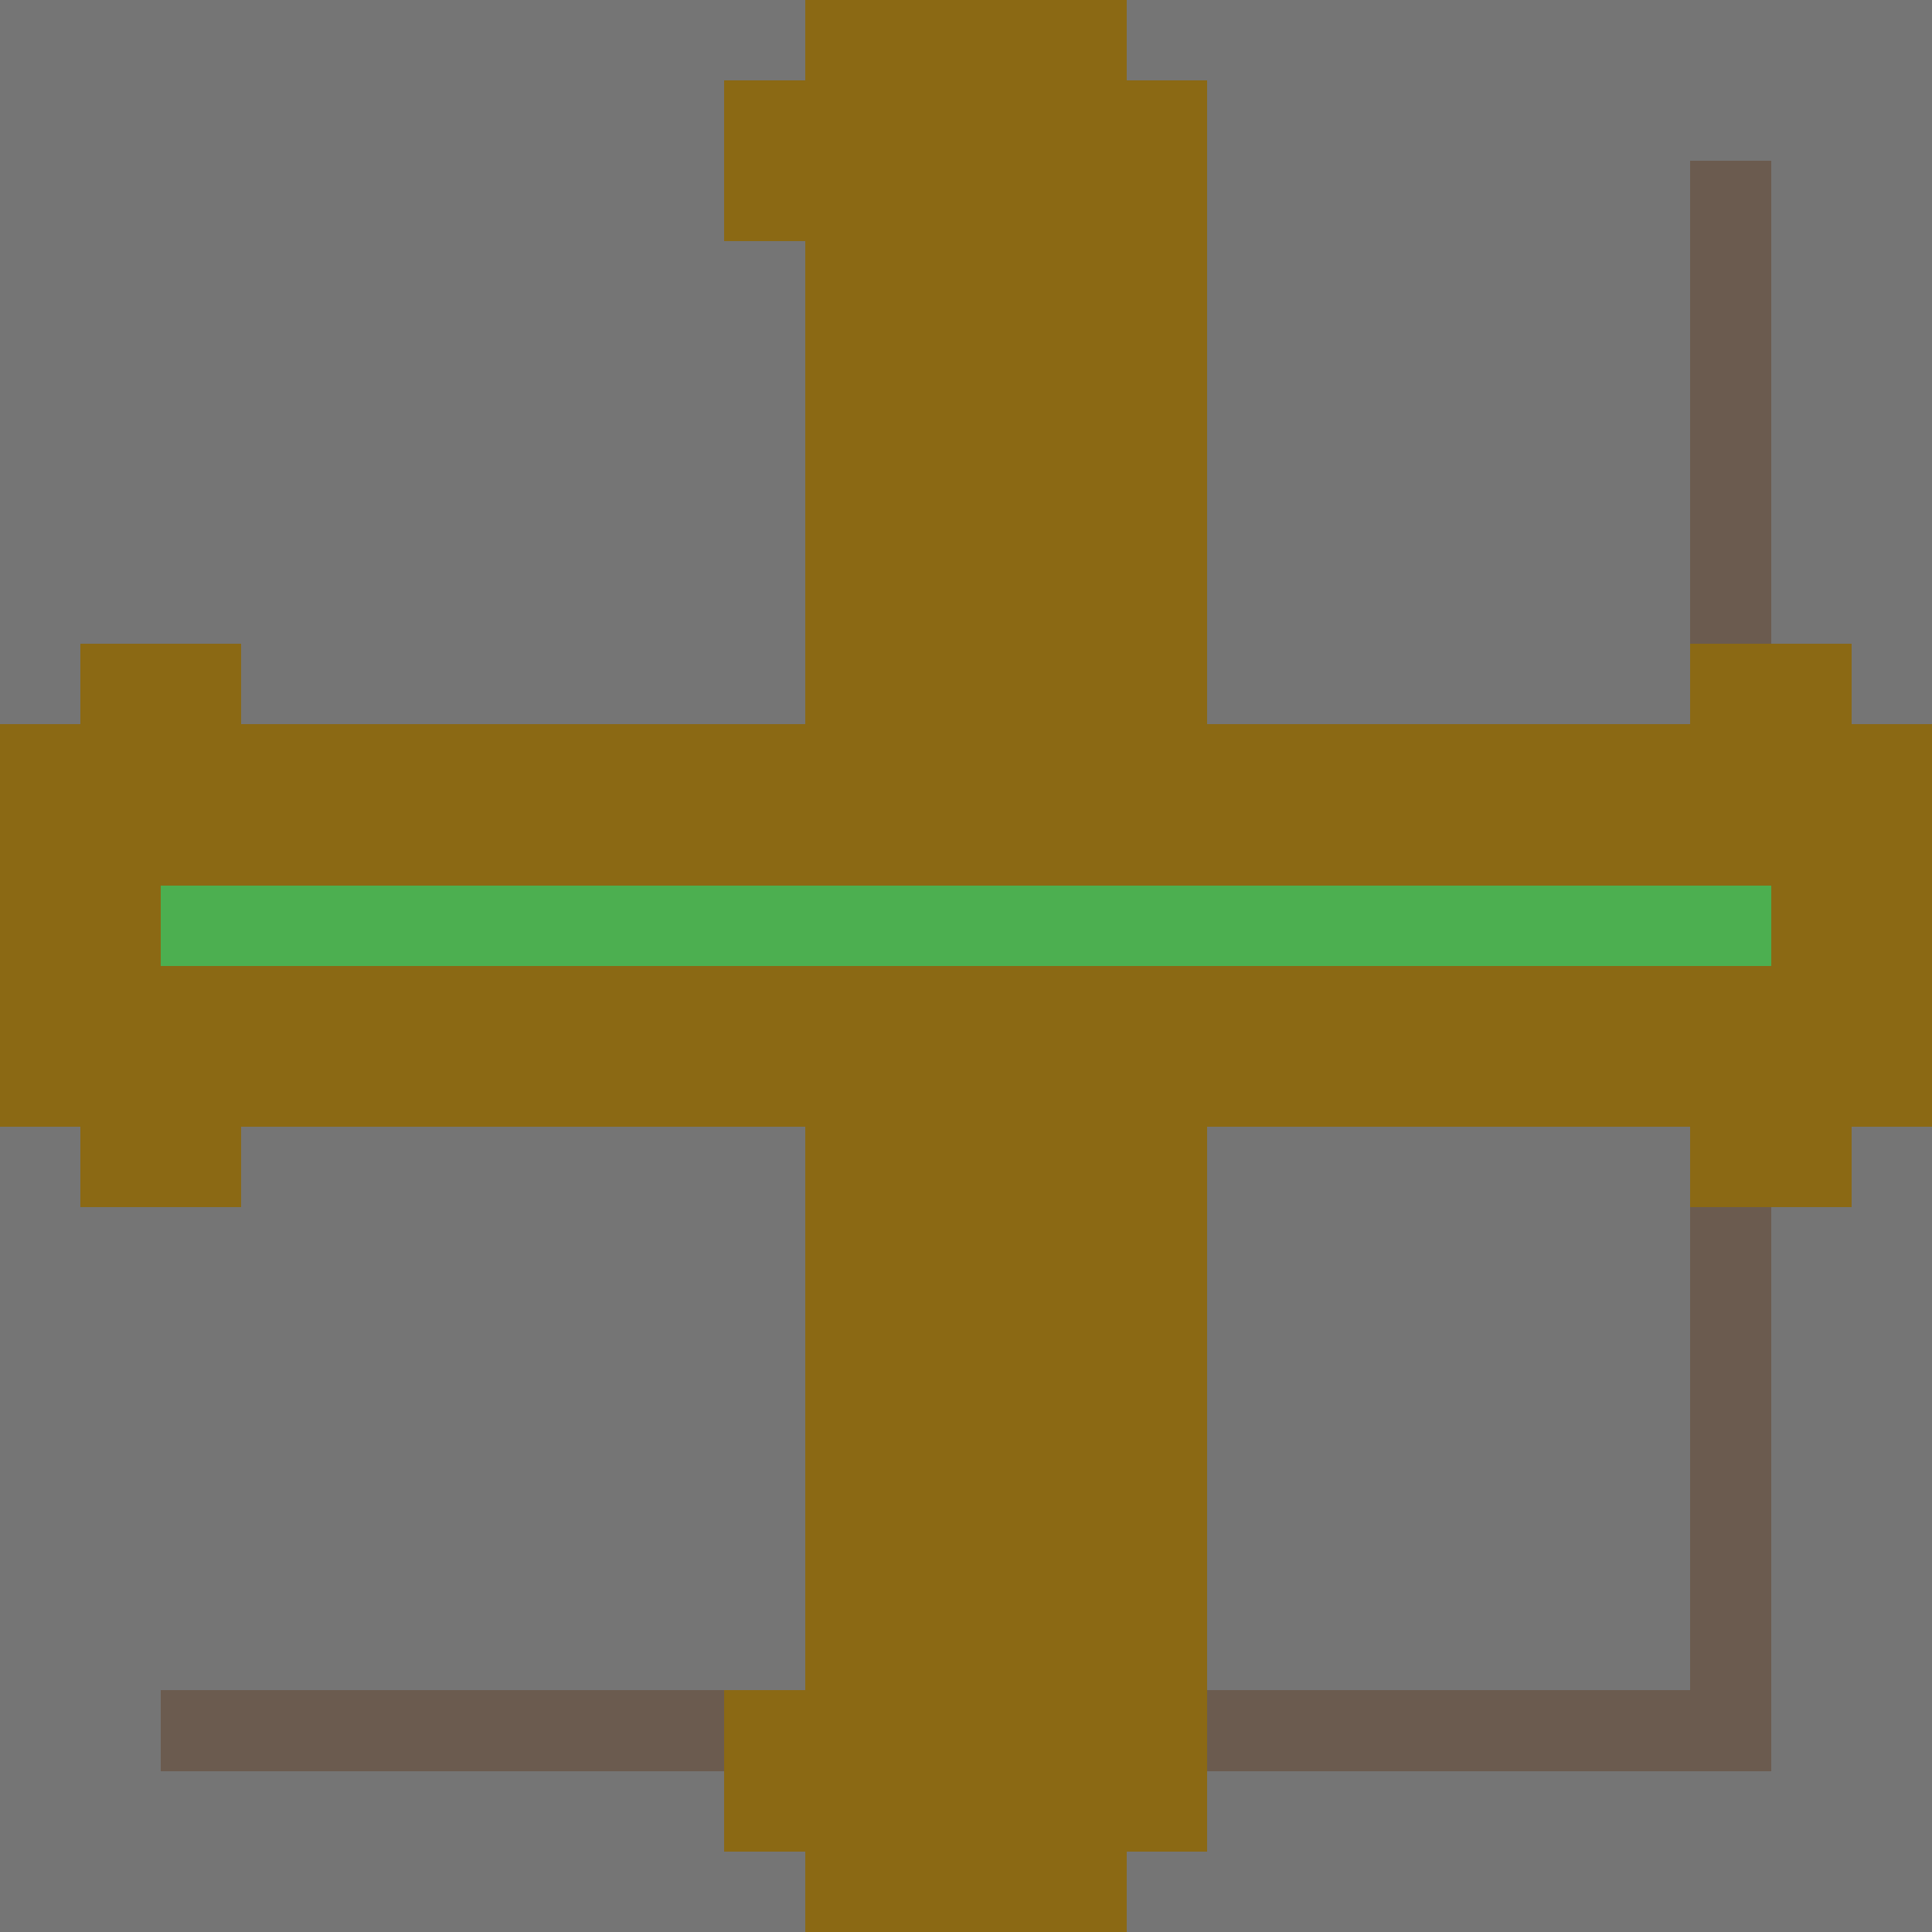
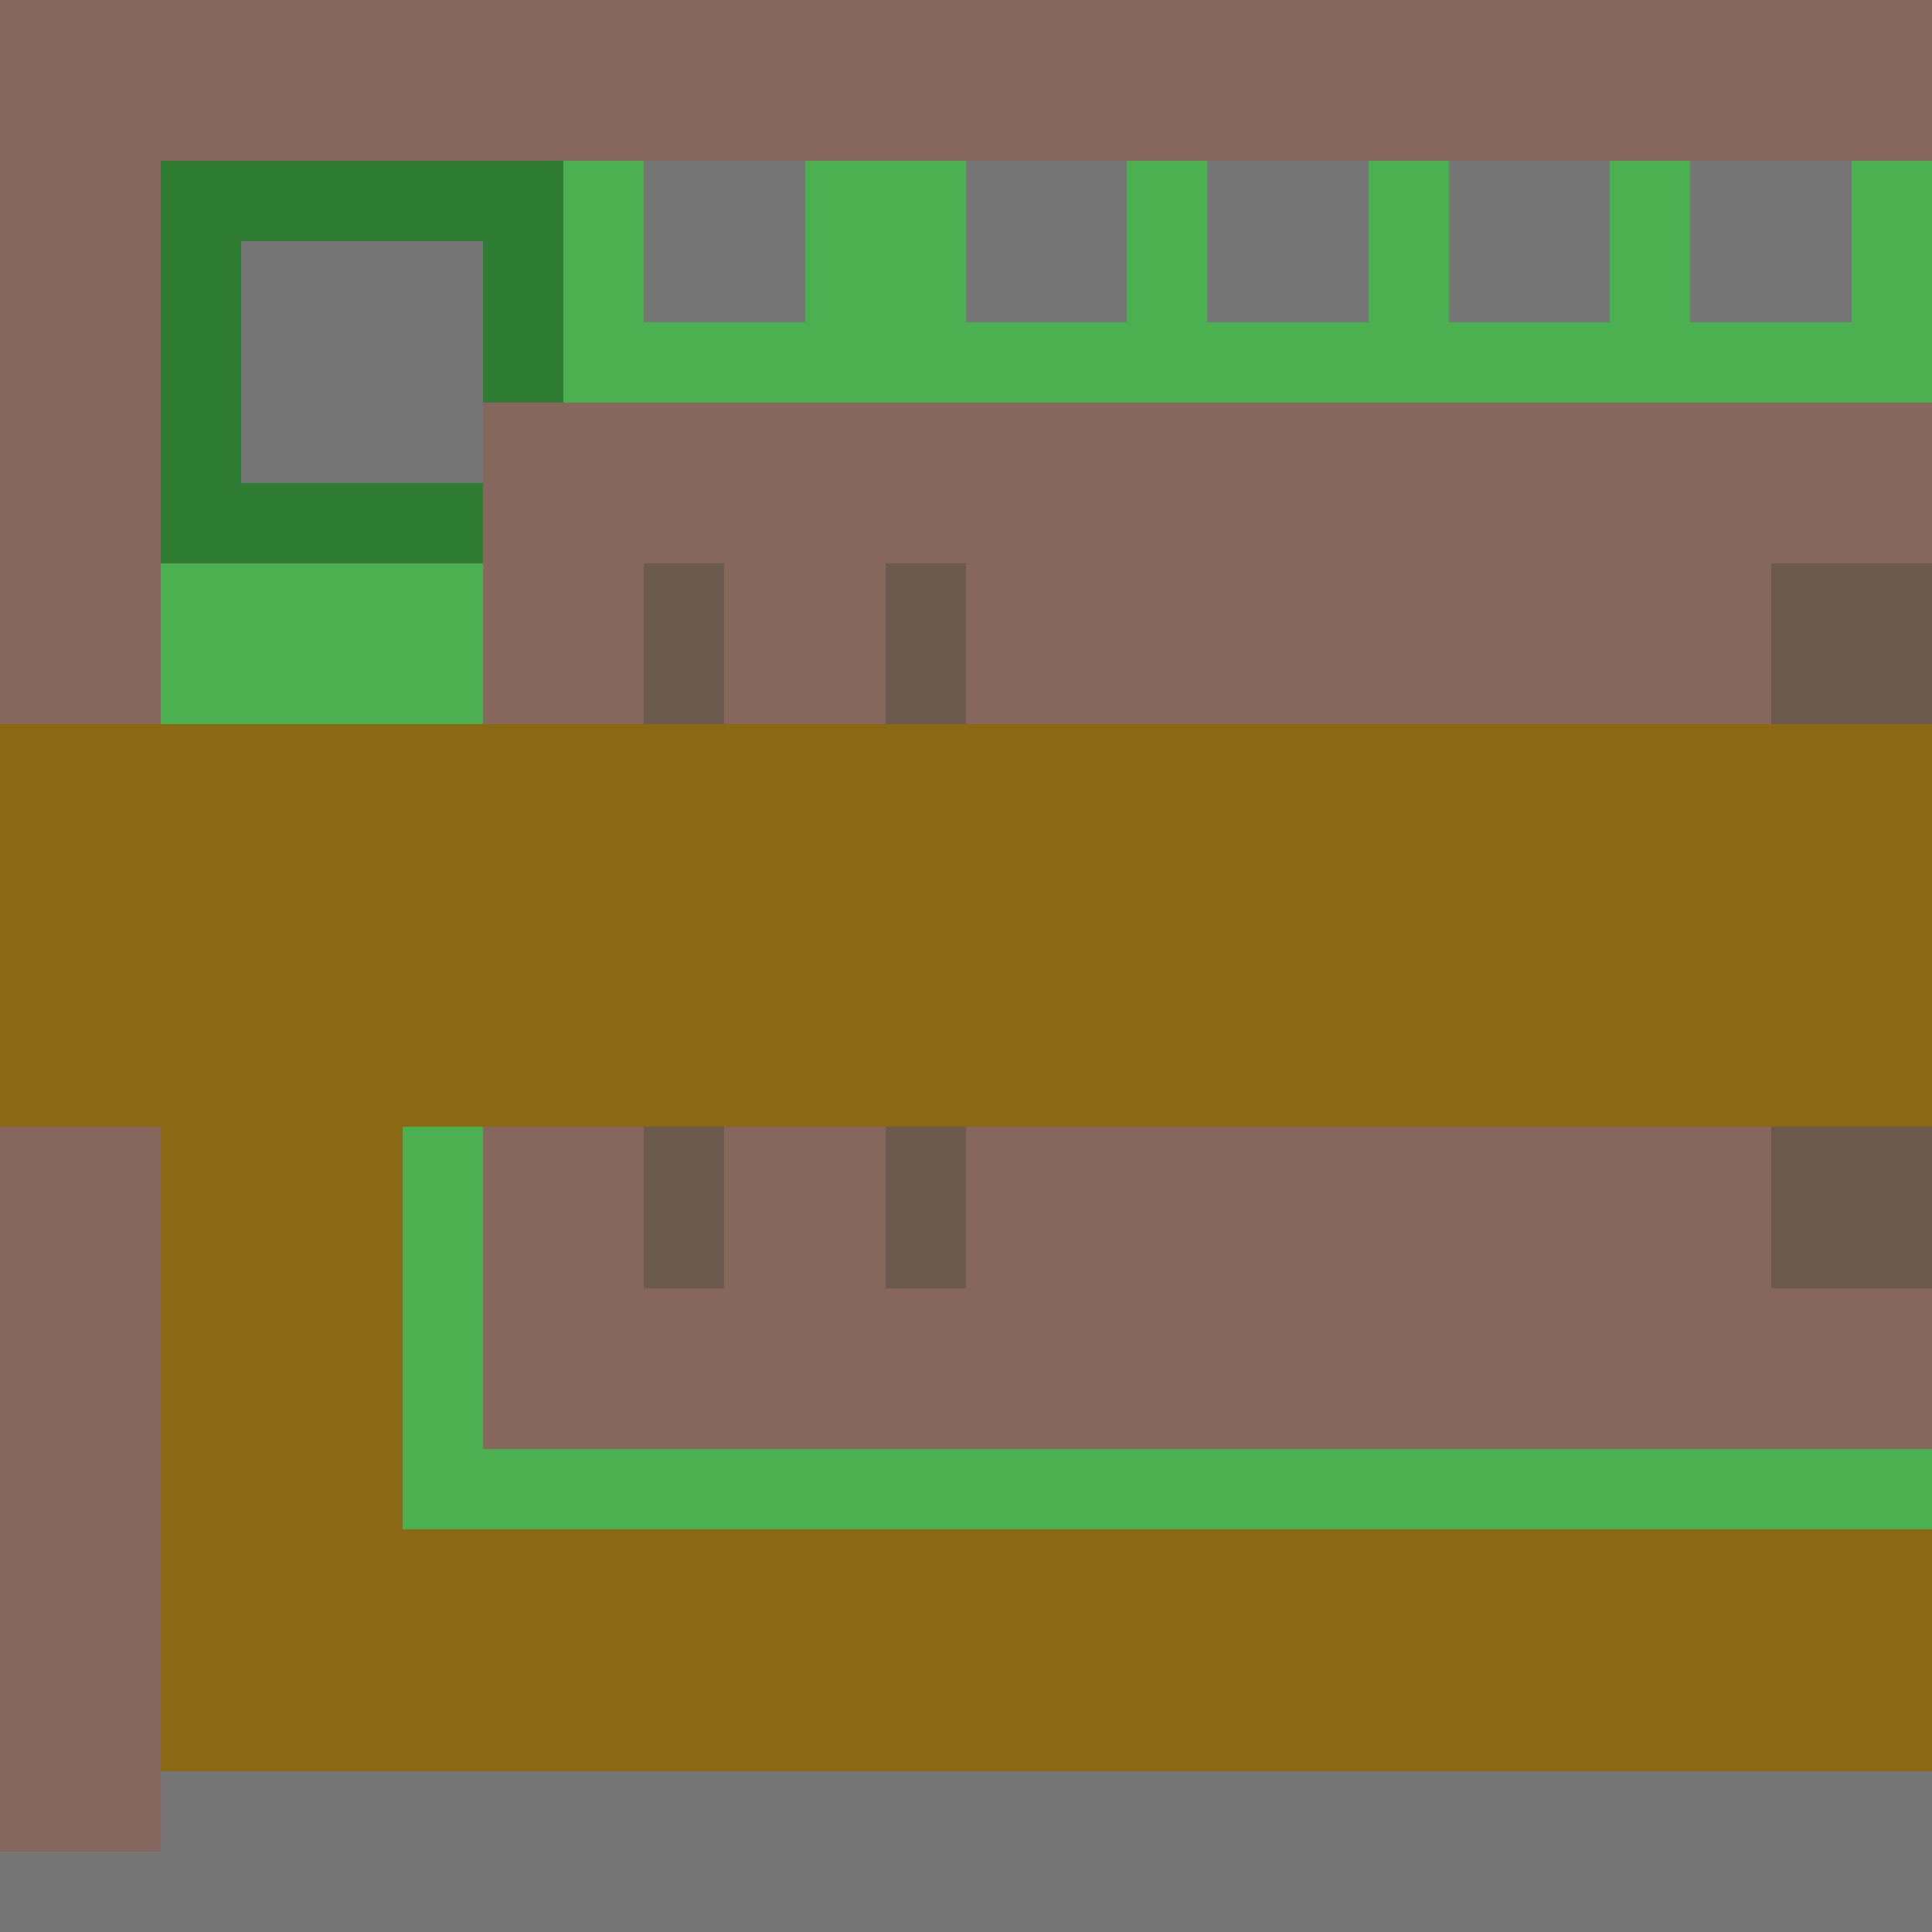
<svg xmlns="http://www.w3.org/2000/svg" width="24" height="24" viewBox="0 0 24 24" shape-rendering="crispEdges">
-   <rect width="24" height="24" fill="#757575" />
-   <rect x="10" y="0" width="4" height="1" fill="#8B6914" />
-   <rect x="9" y="1" width="6" height="1" fill="#8B6914" />
-   <rect x="9" y="2" width="6" height="1" fill="#8B6914" />
-   <rect x="21" y="2" width="1" height="1" fill="#6b5b4f" />
-   <rect x="10" y="3" width="5" height="1" fill="#8B6914" />
-   <rect x="21" y="3" width="1" height="1" fill="#6b5b4f" />
-   <rect x="10" y="4" width="5" height="1" fill="#8B6914" />
-   <rect x="21" y="4" width="1" height="1" fill="#6b5b4f" />
-   <rect x="10" y="5" width="5" height="1" fill="#8B6914" />
-   <rect x="21" y="5" width="1" height="1" fill="#6b5b4f" />
-   <rect x="10" y="6" width="5" height="1" fill="#8B6914" />
-   <rect x="21" y="6" width="1" height="1" fill="#6b5b4f" />
-   <rect x="10" y="7" width="5" height="1" fill="#8B6914" />
-   <rect x="21" y="7" width="1" height="1" fill="#6b5b4f" />
-   <rect x="1" y="8" width="2" height="1" fill="#8B6914" />
-   <rect x="10" y="8" width="5" height="1" fill="#8B6914" />
-   <rect x="21" y="8" width="2" height="1" fill="#8B6914" />
+   <rect width="24" height="24" fill="#86675e" />
+   <rect x="2" y="2" width="5" height="1" fill="#2E7D32" />
+   <rect x="7" y="2" width="1" height="1" fill="#4CAF50" />
+   <rect x="8" y="2" width="2" height="1" fill="#757575" />
+   <rect x="10" y="2" width="2" height="1" fill="#4CAF50" />
+   <rect x="12" y="2" width="2" height="1" fill="#757575" />
+   <rect x="14" y="2" width="1" height="1" fill="#4CAF50" />
+   <rect x="15" y="2" width="2" height="1" fill="#757575" />
+   <rect x="17" y="2" width="1" height="1" fill="#4CAF50" />
+   <rect x="18" y="2" width="2" height="1" fill="#757575" />
+   <rect x="20" y="2" width="1" height="1" fill="#4CAF50" />
+   <rect x="21" y="2" width="2" height="1" fill="#757575" />
+   <rect x="23" y="2" width="1" height="1" fill="#4CAF50" />
+   <rect x="2" y="3" width="1" height="1" fill="#2E7D32" />
+   <rect x="3" y="3" width="3" height="1" fill="#757575" />
+   <rect x="6" y="3" width="1" height="1" fill="#2E7D32" />
+   <rect x="7" y="3" width="1" height="1" fill="#4CAF50" />
+   <rect x="8" y="3" width="2" height="1" fill="#757575" />
+   <rect x="10" y="3" width="2" height="1" fill="#4CAF50" />
+   <rect x="12" y="3" width="2" height="1" fill="#757575" />
+   <rect x="14" y="3" width="1" height="1" fill="#4CAF50" />
+   <rect x="15" y="3" width="2" height="1" fill="#757575" />
+   <rect x="17" y="3" width="1" height="1" fill="#4CAF50" />
+   <rect x="18" y="3" width="2" height="1" fill="#757575" />
+   <rect x="20" y="3" width="1" height="1" fill="#4CAF50" />
+   <rect x="21" y="3" width="2" height="1" fill="#757575" />
+   <rect x="23" y="3" width="1" height="1" fill="#4CAF50" />
+   <rect x="2" y="4" width="1" height="1" fill="#2E7D32" />
+   <rect x="3" y="4" width="3" height="1" fill="#757575" />
+   <rect x="6" y="4" width="1" height="1" fill="#2E7D32" />
+   <rect x="7" y="4" width="17" height="1" fill="#4CAF50" />
+   <rect x="2" y="5" width="1" height="1" fill="#2E7D32" />
+   <rect x="3" y="5" width="3" height="1" fill="#757575" />
+   <rect x="2" y="6" width="4" height="1" fill="#2E7D32" />
+   <rect x="2" y="7" width="4" height="1" fill="#4CAF50" />
+   <rect x="8" y="7" width="1" height="1" fill="#6b5b4f" />
+   <rect x="11" y="7" width="1" height="1" fill="#6b5b4f" />
+   <rect x="22" y="7" width="2" height="1" fill="#6b5b4f" />
+   <rect x="2" y="8" width="4" height="1" fill="#4CAF50" />
+   <rect x="8" y="8" width="1" height="1" fill="#6b5b4f" />
+   <rect x="11" y="8" width="1" height="1" fill="#6b5b4f" />
+   <rect x="22" y="8" width="2" height="1" fill="#6b5b4f" />
  <rect x="0" y="9" width="24" height="1" fill="#8B6914" />
  <rect x="0" y="10" width="24" height="1" fill="#8B6914" />
-   <rect x="0" y="11" width="2" height="1" fill="#8B6914" />
-   <rect x="2" y="11" width="20" height="1" fill="#4CAF50" />
-   <rect x="22" y="11" width="2" height="1" fill="#8B6914" />
+   <rect x="0" y="11" width="24" height="1" fill="#8B6914" />
  <rect x="0" y="12" width="24" height="1" fill="#8B6914" />
  <rect x="0" y="13" width="24" height="1" fill="#8B6914" />
-   <rect x="1" y="14" width="2" height="1" fill="#8B6914" />
-   <rect x="10" y="14" width="5" height="1" fill="#8B6914" />
-   <rect x="21" y="14" width="2" height="1" fill="#8B6914" />
-   <rect x="10" y="15" width="5" height="1" fill="#8B6914" />
-   <rect x="21" y="15" width="1" height="1" fill="#6b5b4f" />
-   <rect x="10" y="16" width="5" height="1" fill="#8B6914" />
-   <rect x="21" y="16" width="1" height="1" fill="#6b5b4f" />
-   <rect x="10" y="17" width="5" height="1" fill="#8B6914" />
-   <rect x="21" y="17" width="1" height="1" fill="#6b5b4f" />
-   <rect x="10" y="18" width="5" height="1" fill="#8B6914" />
-   <rect x="21" y="18" width="1" height="1" fill="#6b5b4f" />
-   <rect x="10" y="19" width="5" height="1" fill="#8B6914" />
-   <rect x="21" y="19" width="1" height="1" fill="#6b5b4f" />
-   <rect x="10" y="20" width="5" height="1" fill="#8B6914" />
-   <rect x="21" y="20" width="1" height="1" fill="#6b5b4f" />
-   <rect x="2" y="21" width="7" height="1" fill="#6b5b4f" />
-   <rect x="9" y="21" width="6" height="1" fill="#8B6914" />
-   <rect x="15" y="21" width="7" height="1" fill="#6b5b4f" />
-   <rect x="9" y="22" width="6" height="1" fill="#8B6914" />
-   <rect x="10" y="23" width="4" height="1" fill="#8B6914" />
+   <rect x="2" y="14" width="3" height="1" fill="#8B6914" />
+   <rect x="5" y="14" width="1" height="1" fill="#4CAF50" />
+   <rect x="8" y="14" width="1" height="1" fill="#6b5b4f" />
+   <rect x="11" y="14" width="1" height="1" fill="#6b5b4f" />
+   <rect x="22" y="14" width="2" height="1" fill="#6b5b4f" />
+   <rect x="2" y="15" width="3" height="1" fill="#8B6914" />
+   <rect x="5" y="15" width="1" height="1" fill="#4CAF50" />
+   <rect x="8" y="15" width="1" height="1" fill="#6b5b4f" />
+   <rect x="11" y="15" width="1" height="1" fill="#6b5b4f" />
+   <rect x="22" y="15" width="2" height="1" fill="#6b5b4f" />
+   <rect x="2" y="16" width="3" height="1" fill="#8B6914" />
+   <rect x="5" y="16" width="1" height="1" fill="#4CAF50" />
+   <rect x="2" y="17" width="3" height="1" fill="#8B6914" />
+   <rect x="5" y="17" width="1" height="1" fill="#4CAF50" />
+   <rect x="2" y="18" width="3" height="1" fill="#8B6914" />
+   <rect x="5" y="18" width="19" height="1" fill="#4CAF50" />
+   <rect x="2" y="19" width="22" height="1" fill="#8B6914" />
+   <rect x="2" y="20" width="22" height="1" fill="#8B6914" />
+   <rect x="2" y="21" width="22" height="1" fill="#8B6914" />
+   <rect x="2" y="22" width="22" height="1" fill="#757575" />
+   <rect x="0" y="23" width="24" height="1" fill="#757575" />
</svg>
